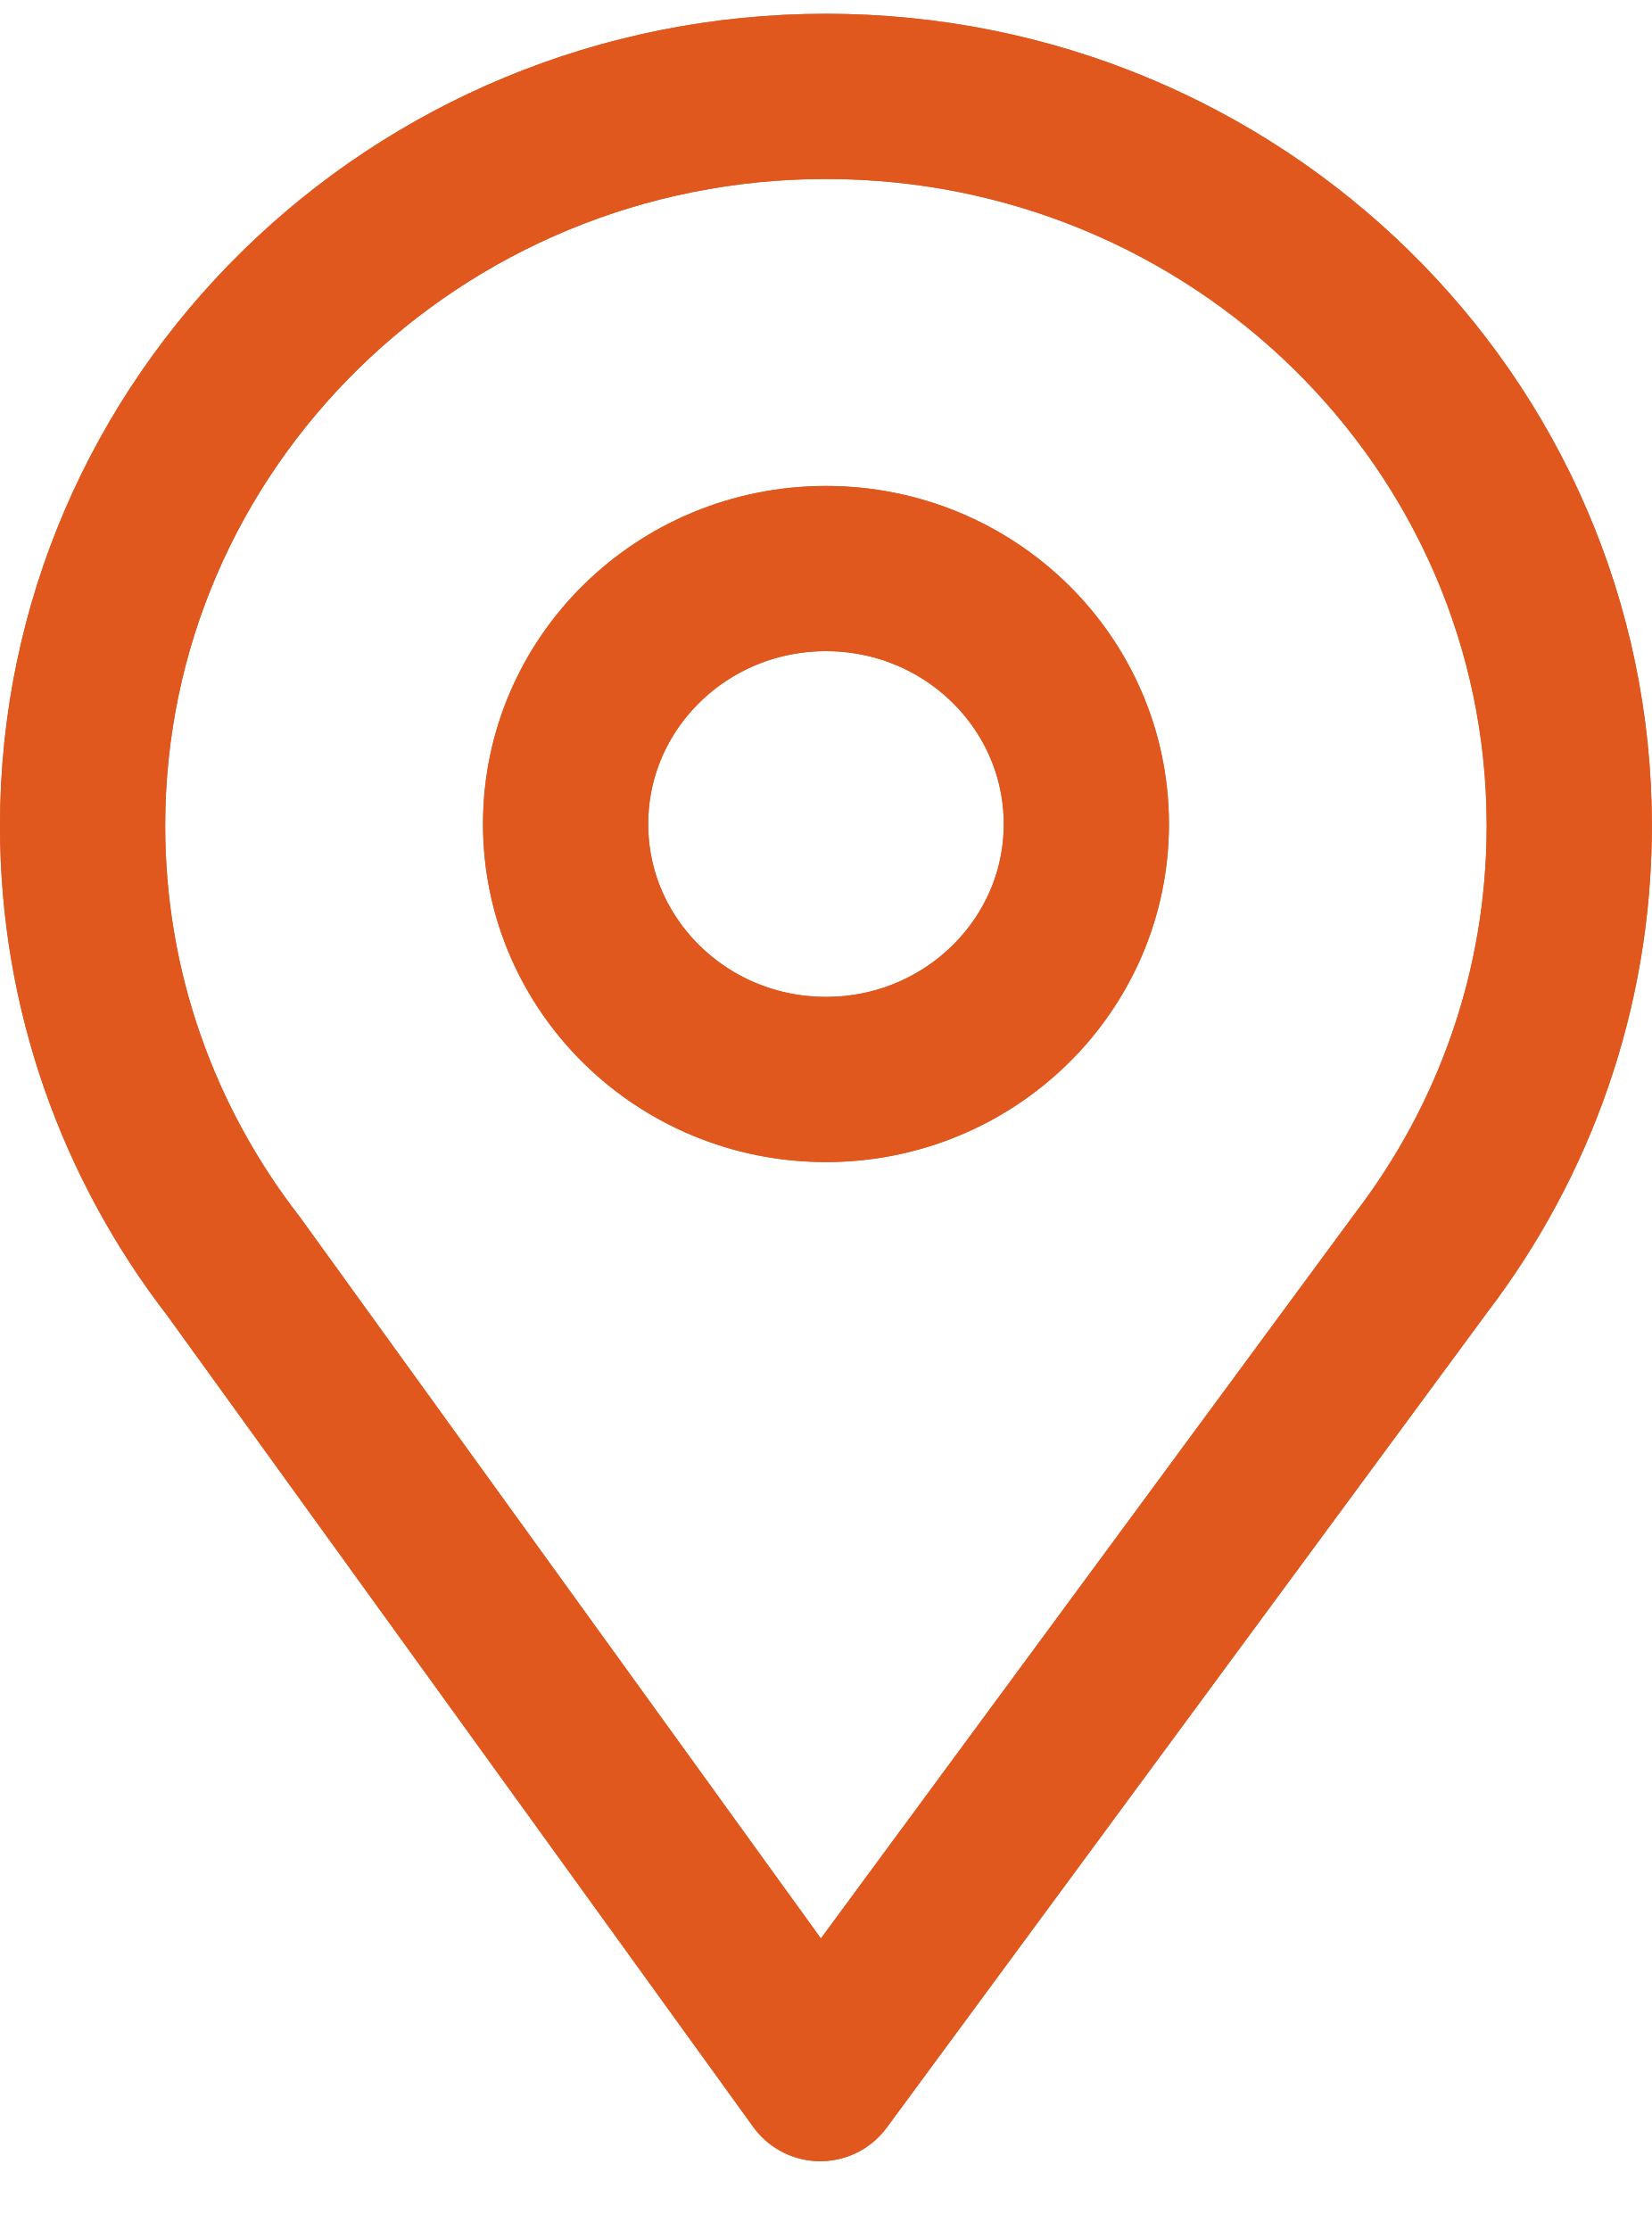
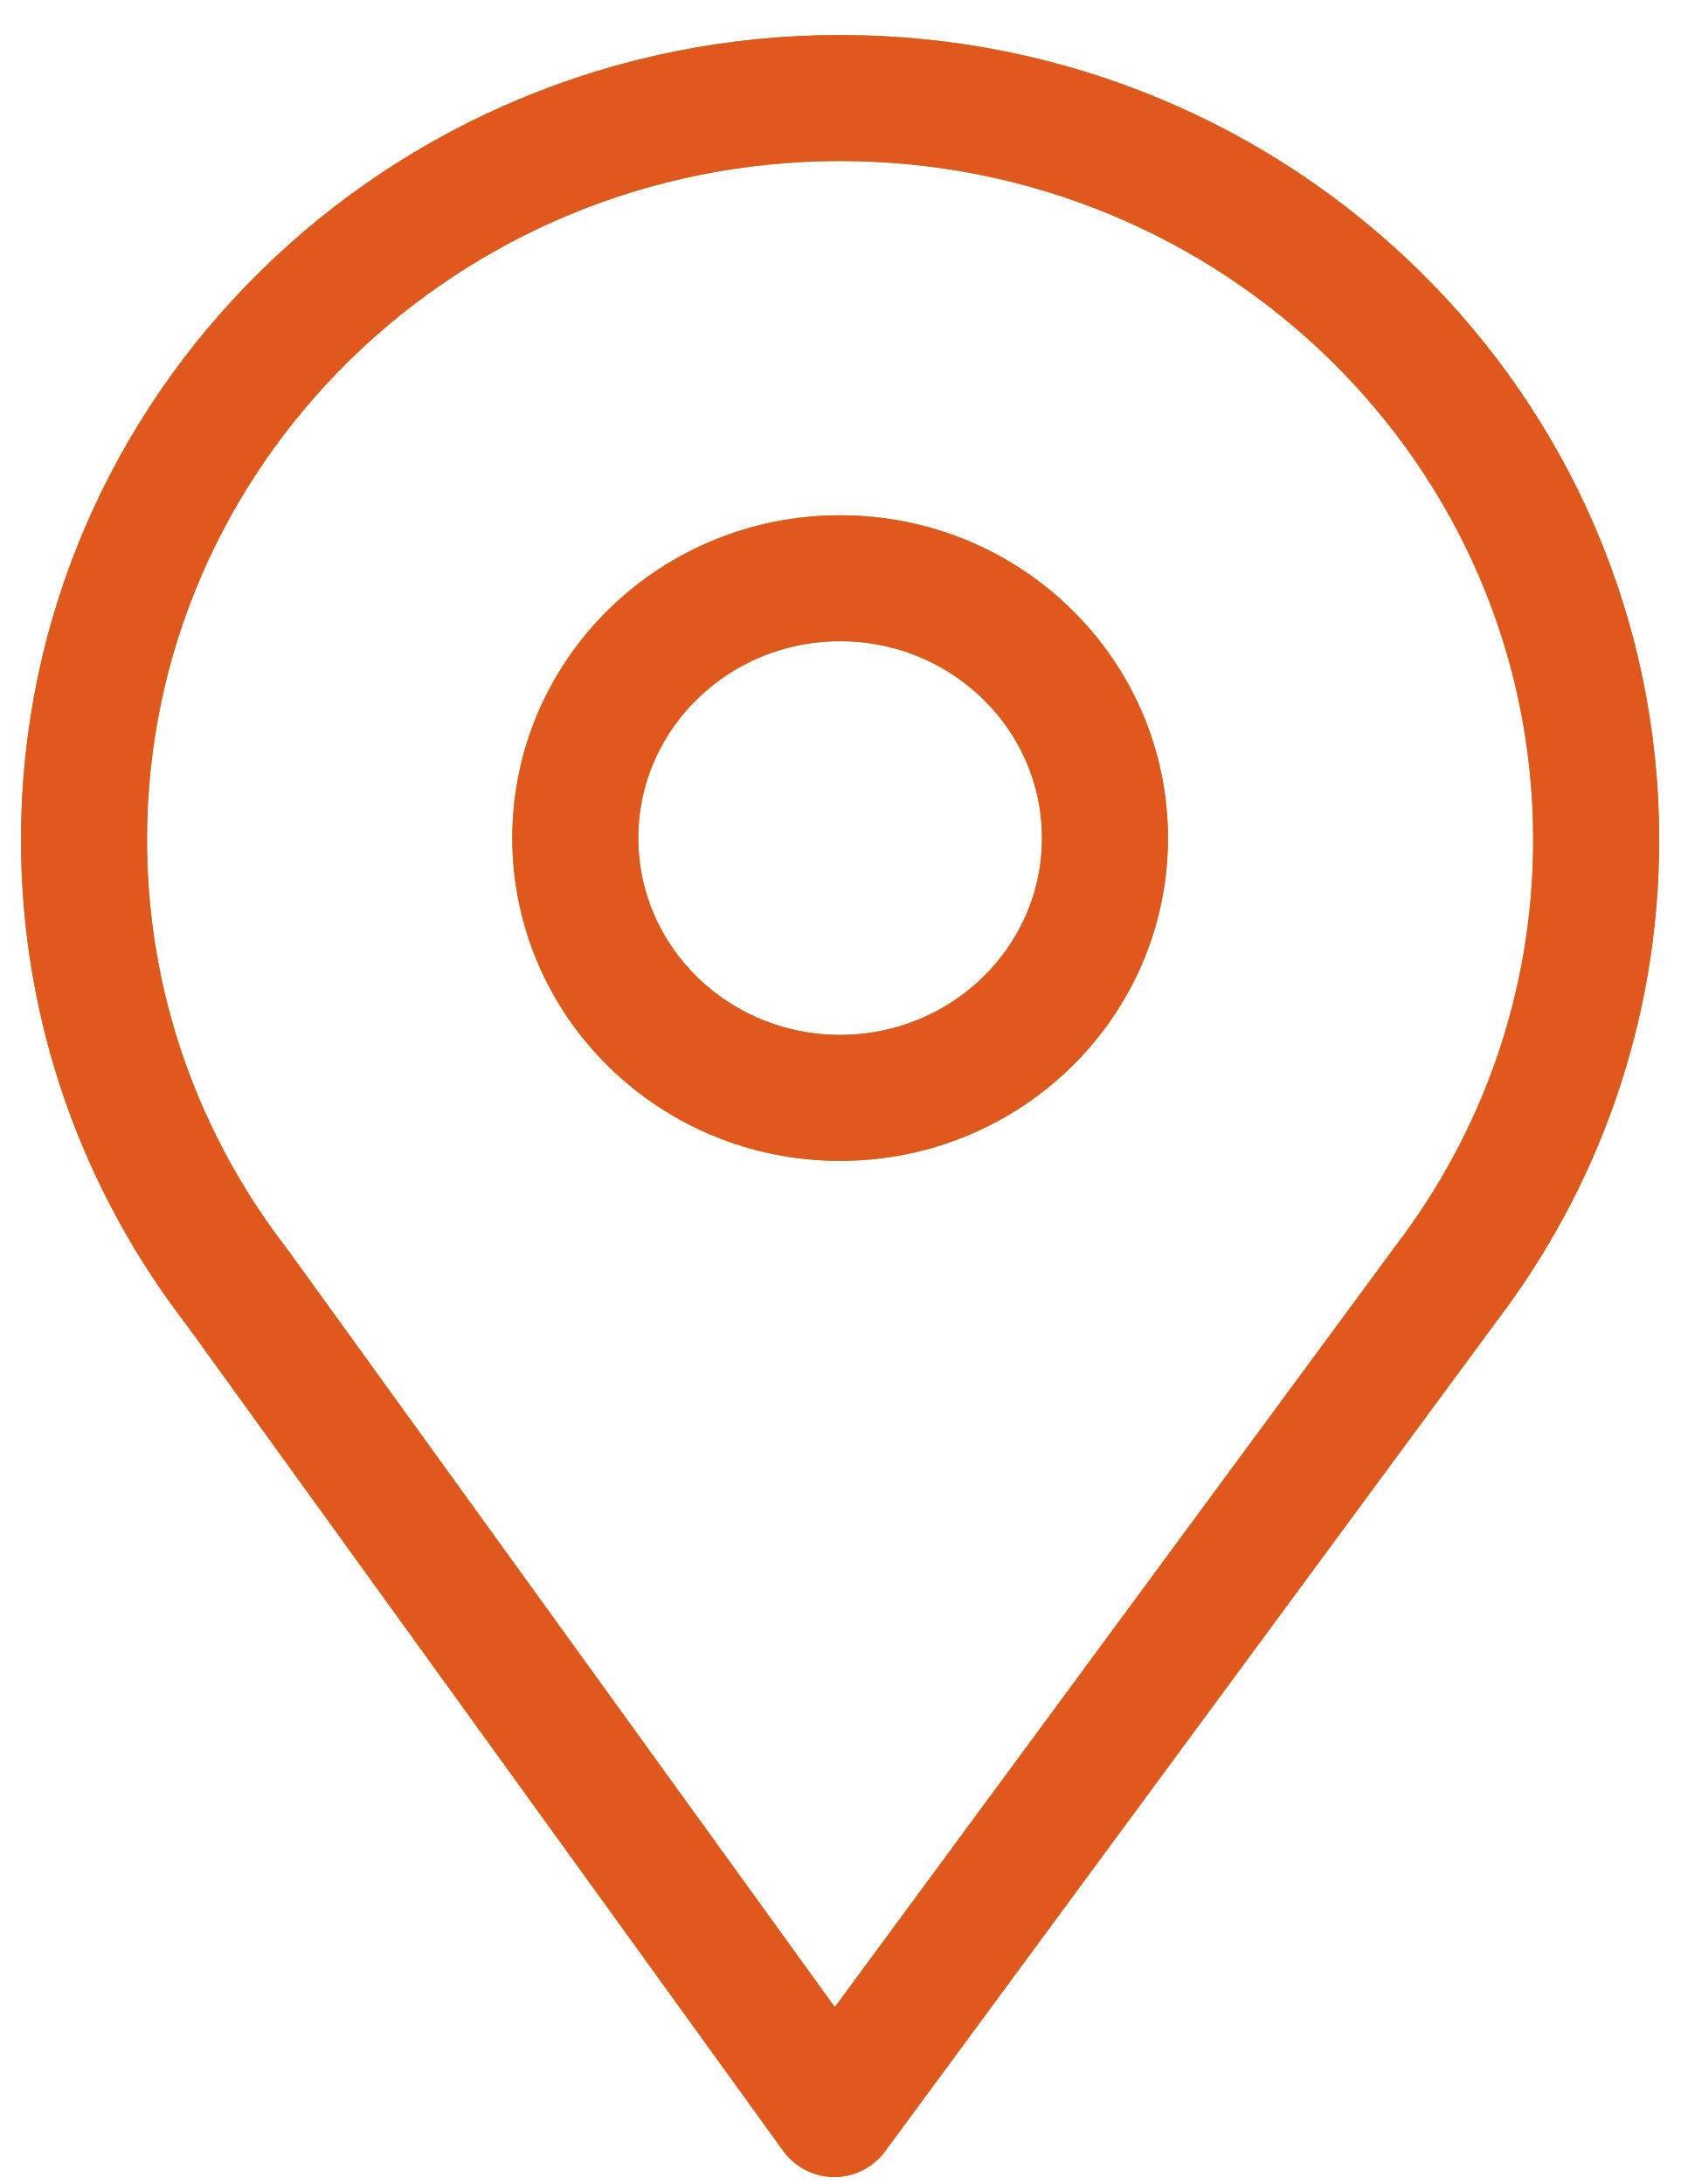
- <svg xmlns="http://www.w3.org/2000/svg" width="20" height="27" viewBox="0 0 20 27" fill="none">
-   <path d="M9.931 25.167L2.828 15.332C1.681 13.85 1 12.002 1 9.998C1 5.121 5.029 1.167 10 1.167C14.971 1.167 19 5.121 19 9.998C19 11.983 18.333 13.814 17.207 15.289L9.931 25.167ZM10 6.884C8.259 6.884 6.848 8.268 6.848 9.977C6.848 11.685 8.259 13.07 10 13.07C11.741 13.07 13.153 11.685 13.153 9.977C13.152 8.268 11.741 6.884 10 6.884Z" stroke="#E0581E" stroke-width="2" stroke-linecap="round" stroke-linejoin="round" />
-   <path d="M9.931 25.167L2.828 15.332C1.681 13.85 1 12.002 1 9.998C1 5.121 5.029 1.167 10 1.167C14.971 1.167 19 5.121 19 9.998C19 11.983 18.333 13.814 17.207 15.289L9.931 25.167ZM10 6.884C8.259 6.884 6.848 8.268 6.848 9.977C6.848 11.685 8.259 13.07 10 13.07C11.741 13.07 13.153 11.685 13.153 9.977C13.152 8.268 11.741 6.884 10 6.884Z" stroke="#E0581E" stroke-width="2" stroke-linecap="round" stroke-linejoin="round" />
+ <svg xmlns="http://www.w3.org/2000/svg" width="20" height="26" viewBox="0 0 20 26" fill="none">
+   <path d="M9.931 25.167L2.828 15.332C1.681 13.85 1 12.002 1 9.998C1 5.121 5.029 1.167 10 1.167C14.971 1.167 19 5.121 19 9.998C19 11.983 18.333 13.814 17.207 15.289L9.931 25.167ZM10 6.884C8.259 6.884 6.848 8.268 6.848 9.977C6.848 11.685 8.259 13.07 10 13.07C11.741 13.07 13.153 11.685 13.153 9.977C13.152 8.268 11.741 6.884 10 6.884Z" stroke="#7AAD16" stroke-width="1.5" stroke-linecap="round" stroke-linejoin="round" />
+   <path d="M9.931 25.167L2.828 15.332C1.681 13.85 1 12.002 1 9.998C1 5.121 5.029 1.167 10 1.167C14.971 1.167 19 5.121 19 9.998C19 11.983 18.333 13.814 17.207 15.289L9.931 25.167ZM10 6.884C8.259 6.884 6.848 8.268 6.848 9.977C6.848 11.685 8.259 13.07 10 13.07C11.741 13.07 13.153 11.685 13.153 9.977C13.152 8.268 11.741 6.884 10 6.884Z" stroke="#E0581E" stroke-width="1.5" stroke-linecap="round" stroke-linejoin="round" />
</svg>
